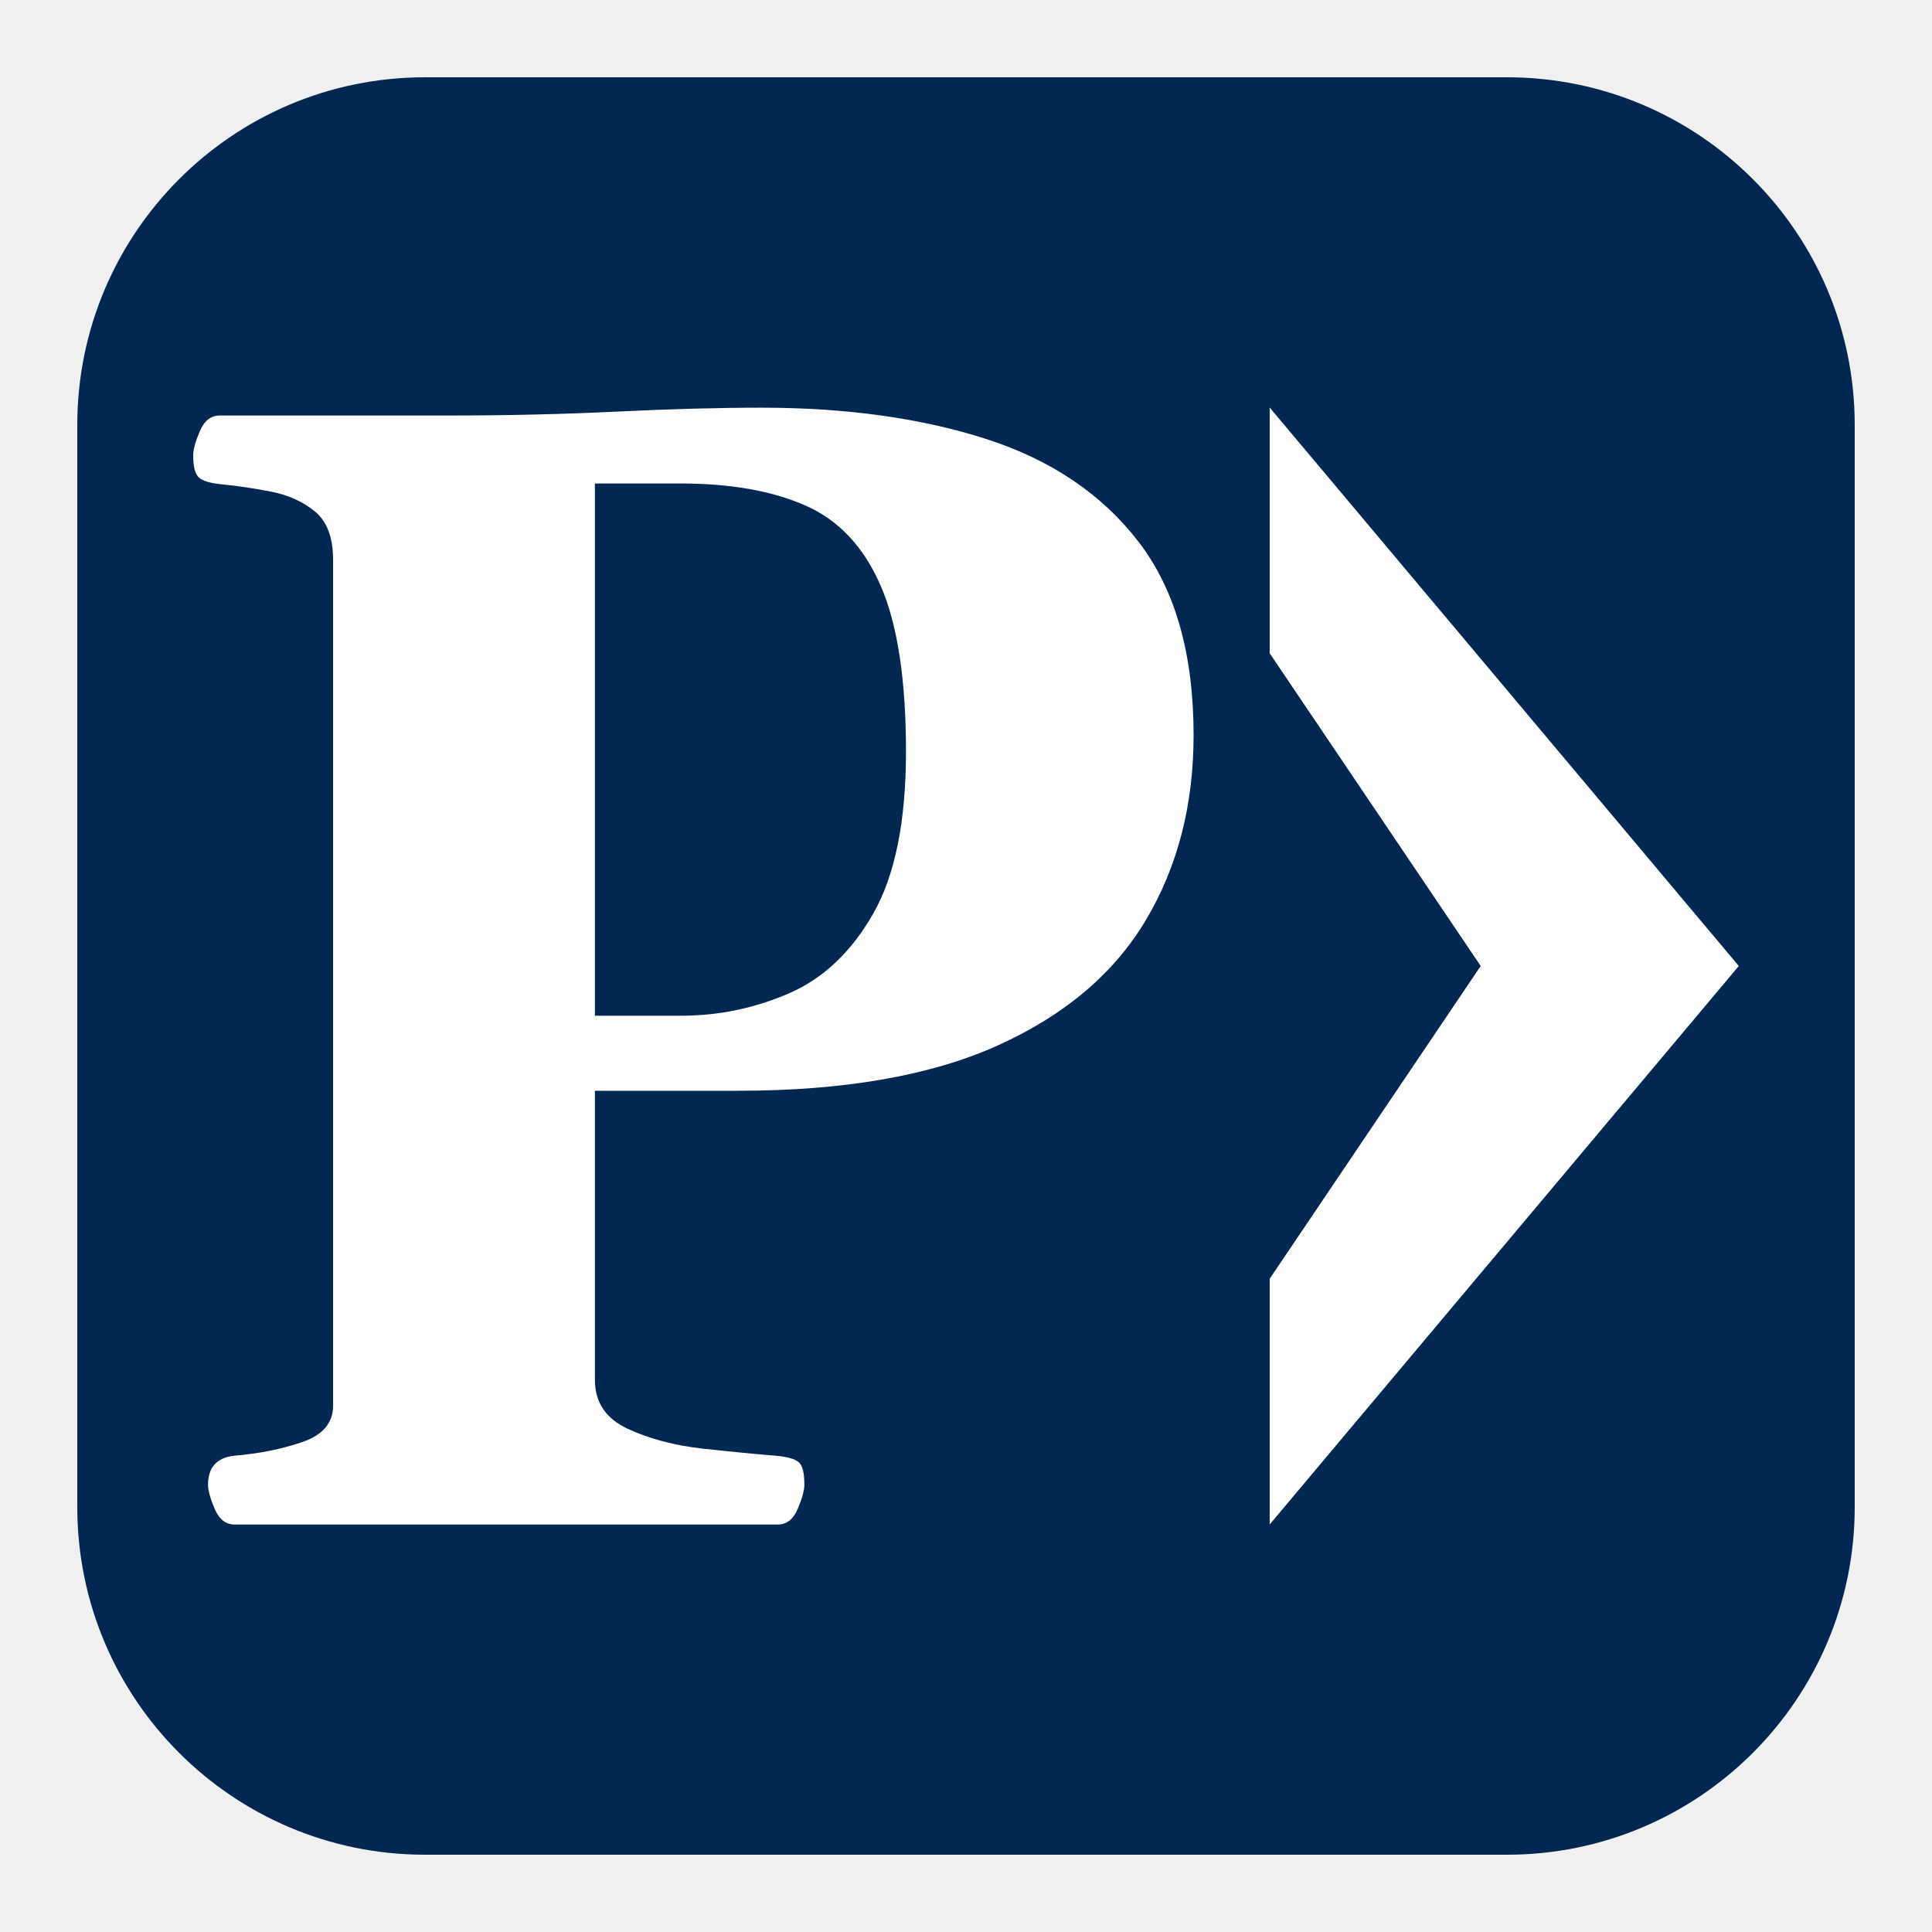
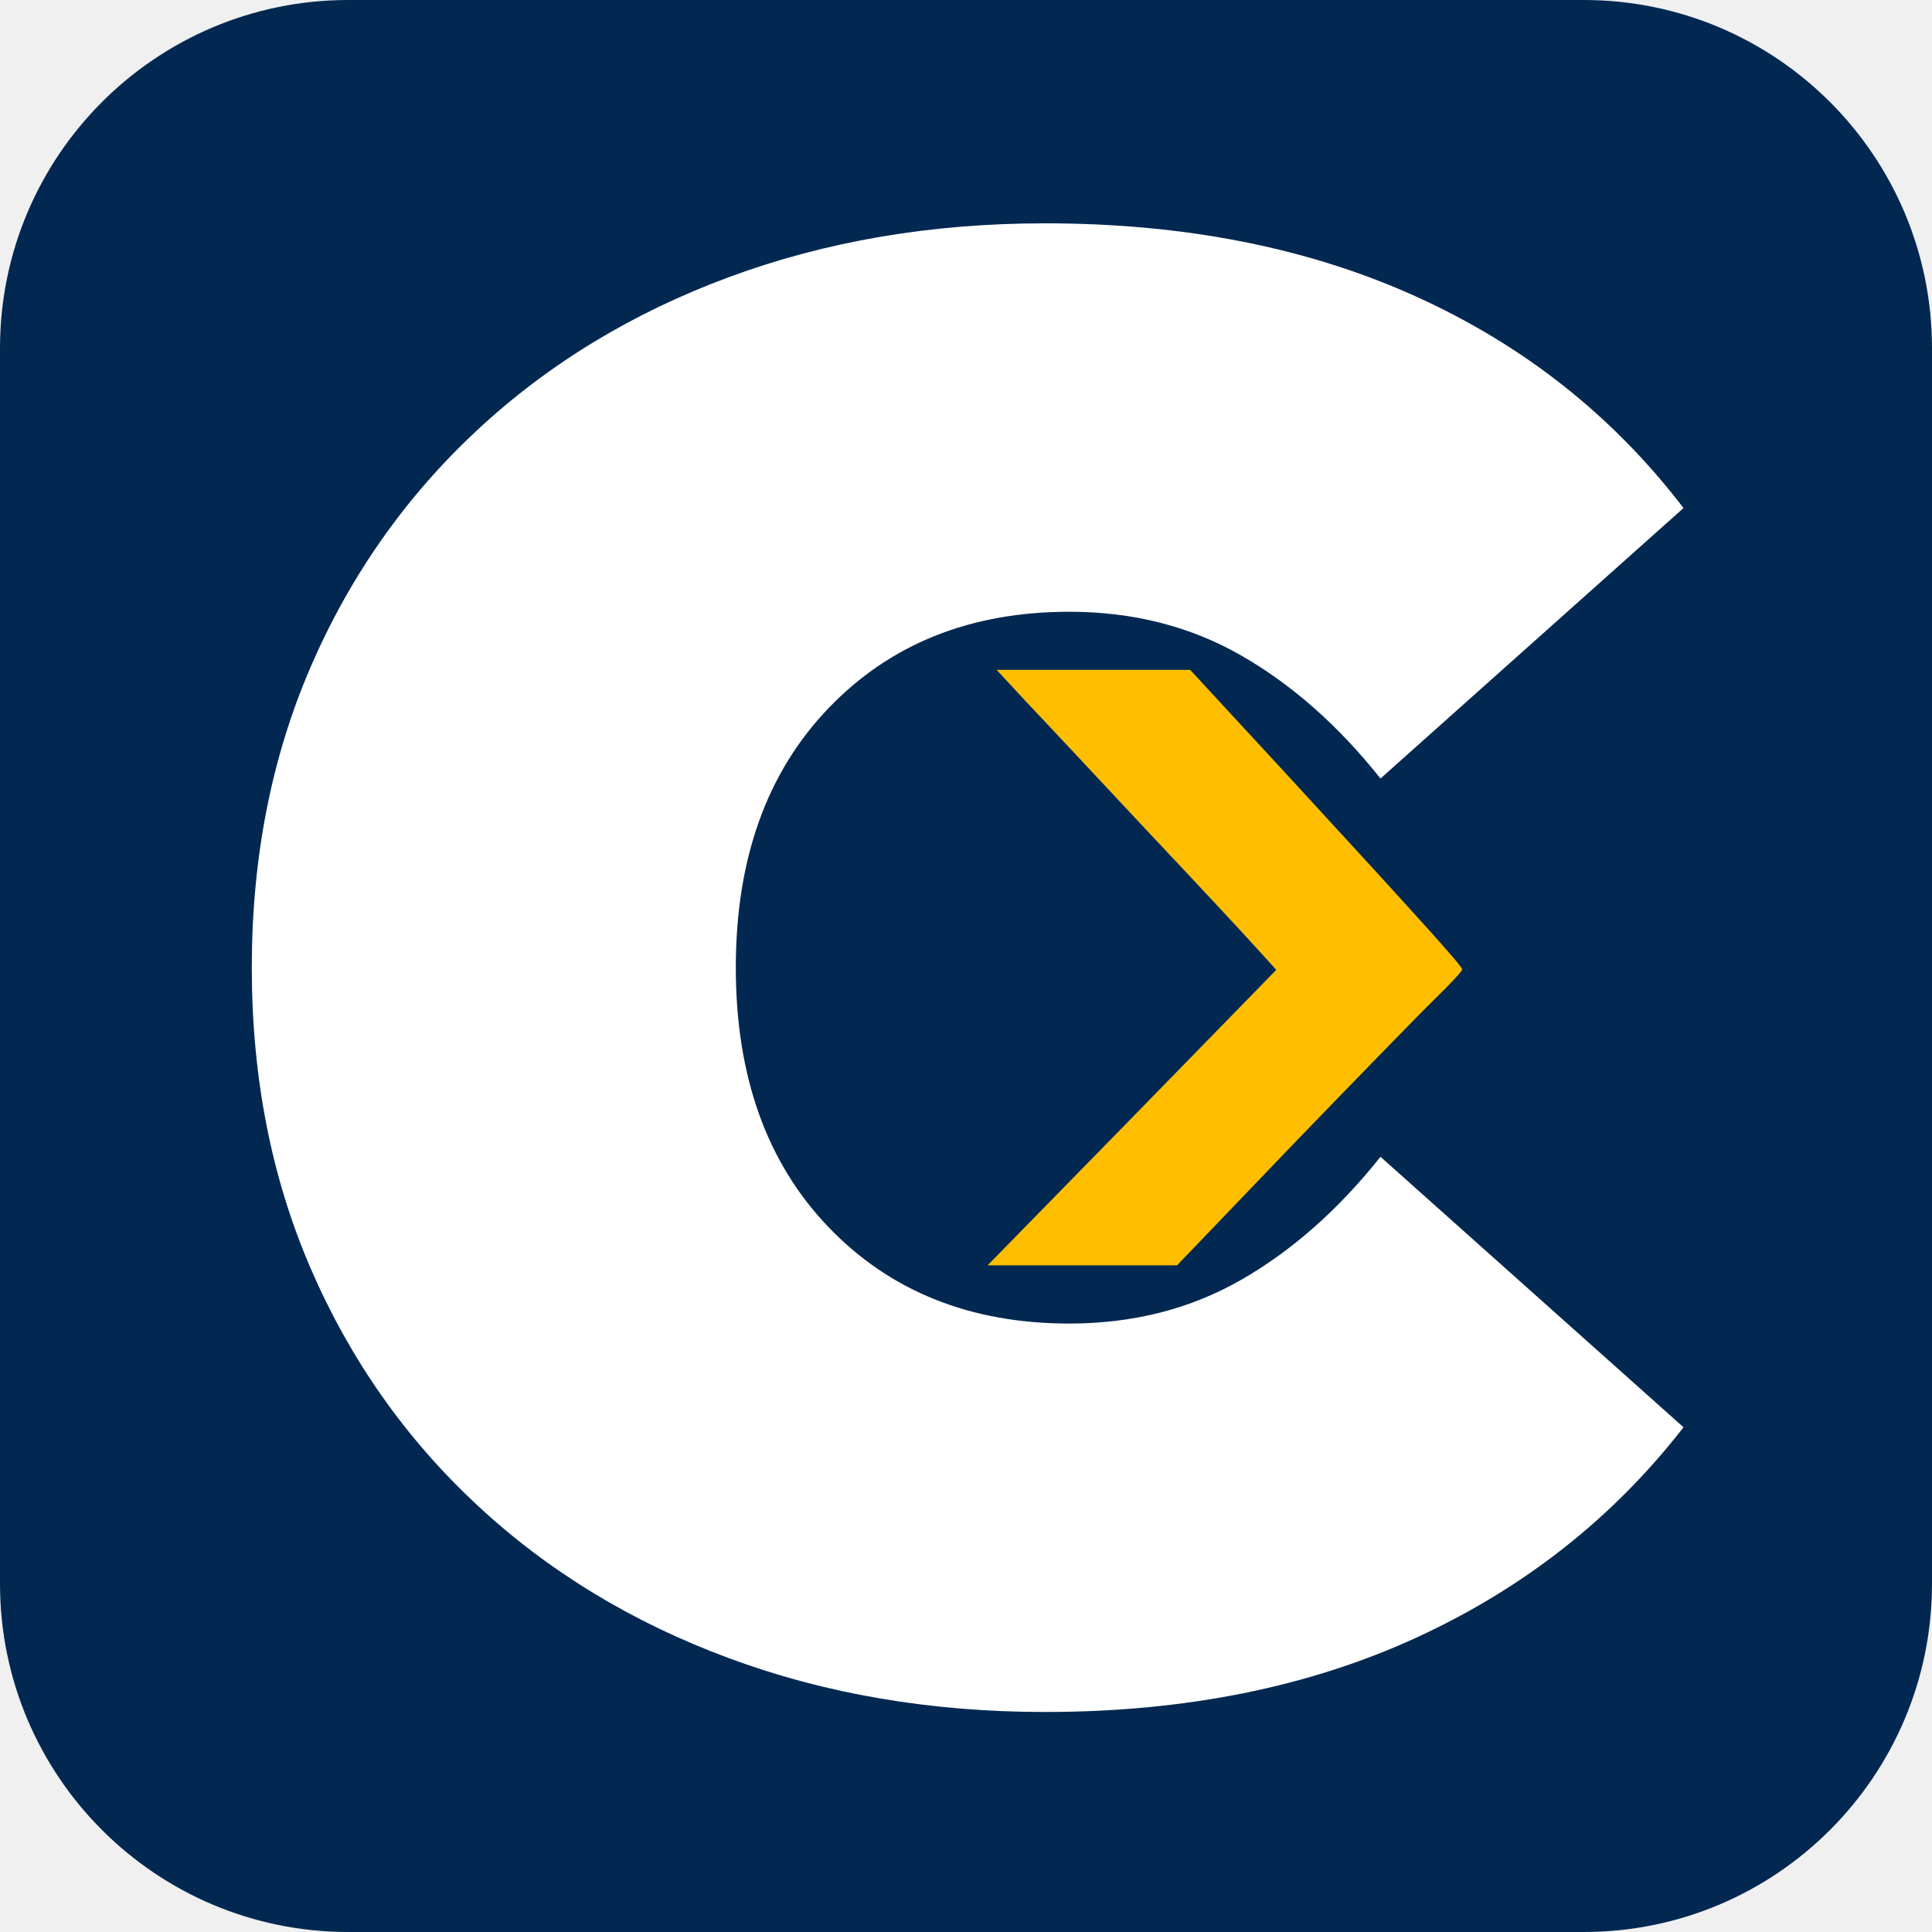
- <svg xmlns="http://www.w3.org/2000/svg" viewBox="0 0 64 64">
-   <rect x="2.56" y="2.56" width="58.88" height="58.88" rx="11.52" fill="#022851" />
-   <path transform="translate(3.785,50.502) scale(0.02589,-0.02589)" fill="#ffffff" d="M154 0Q137 0 128.5 20.0Q120 40 120 51Q120 84 153 88Q201 92 240.5 105.5Q280 119 280 152V1234Q280 1277 257.0 1296.0Q234 1315 201.0 1321.5Q168 1328 137 1331Q116 1333 108.5 1339.5Q101 1346 101 1368Q101 1379 109.5 1399.0Q118 1419 135 1419H430Q540 1419 643.0 1424.0Q746 1429 828 1429Q991 1429 1115.5 1389.0Q1240 1349 1310.5 1257.5Q1381 1166 1381 1010Q1381 876 1320.0 773.5Q1259 671 1130.5 613.0Q1002 555 798 555H615V185Q615 142 657.0 122.5Q699 103 754.0 97.0Q809 91 847 88Q868 86 875.5 80.0Q883 74 883 51Q883 40 874.5 20.0Q866 0 849 0ZM615 651H725Q797 651 863.0 679.5Q929 708 971.0 781.5Q1013 855 1013 989Q1013 1127 980.5 1201.5Q948 1276 884.0 1304.0Q820 1332 725 1332H615Z" />
-   <path fill="#ffffff" d="M42.06,13.50 L57.60,32.00 L42.06,50.50 L42.06,42.36 L49.05,32.00 L42.06,21.64 Z" />
+ <svg xmlns="http://www.w3.org/2000/svg" viewBox="0 0 152 152">
+   <rect width="152" height="152" rx="27.4" fill="#022851" />
+   <path fill="#ffffff" transform="translate(15.17,132.13) scale(0.16,-0.16)" d="M419 -16Q335 -16 263.5 10.5Q192 37 139.5 86.0Q87 135 58.0 202.0Q29 269 29 350Q29 431 58.0 498.0Q87 565 139.5 614.0Q192 663 263.5 689.5Q335 716 419 716Q522 716 601.5 680.0Q681 644 733 576L584 443Q553 482 515.5 503.5Q478 525 431 525Q358 525 312.5 477.5Q267 430 267 350Q267 270 312.5 222.5Q358 175 431 175Q478 175 515.5 196.5Q553 218 584 257L733 124Q681 57 601.5 20.5Q522 -16 419 -16Z" />
+   <path fill="#FFBF00" transform="translate(77.77,52.70) scale(0.35491)" d="M31.8,99.3 L63.8,66.5 L59.7,62.0 C57.5,59.5 46.4,47.6 35.0,35.5 C23.7,23.4 11.6,10.5 8.1,6.8 L1.8,0.0 L23.2,0.0 L44.7,0.0 L65.2,22.2 C97.5,57.3 105.0,65.7 105.0,66.4 C105.0,66.8 102.4,69.6 99.1,72.8 C95.9,75.9 81.7,90.5 67.5,105.2 L41.8,132.0 L20.8,132.0 L-0.2,132.0 L31.8,99.3 Z" />
</svg>
